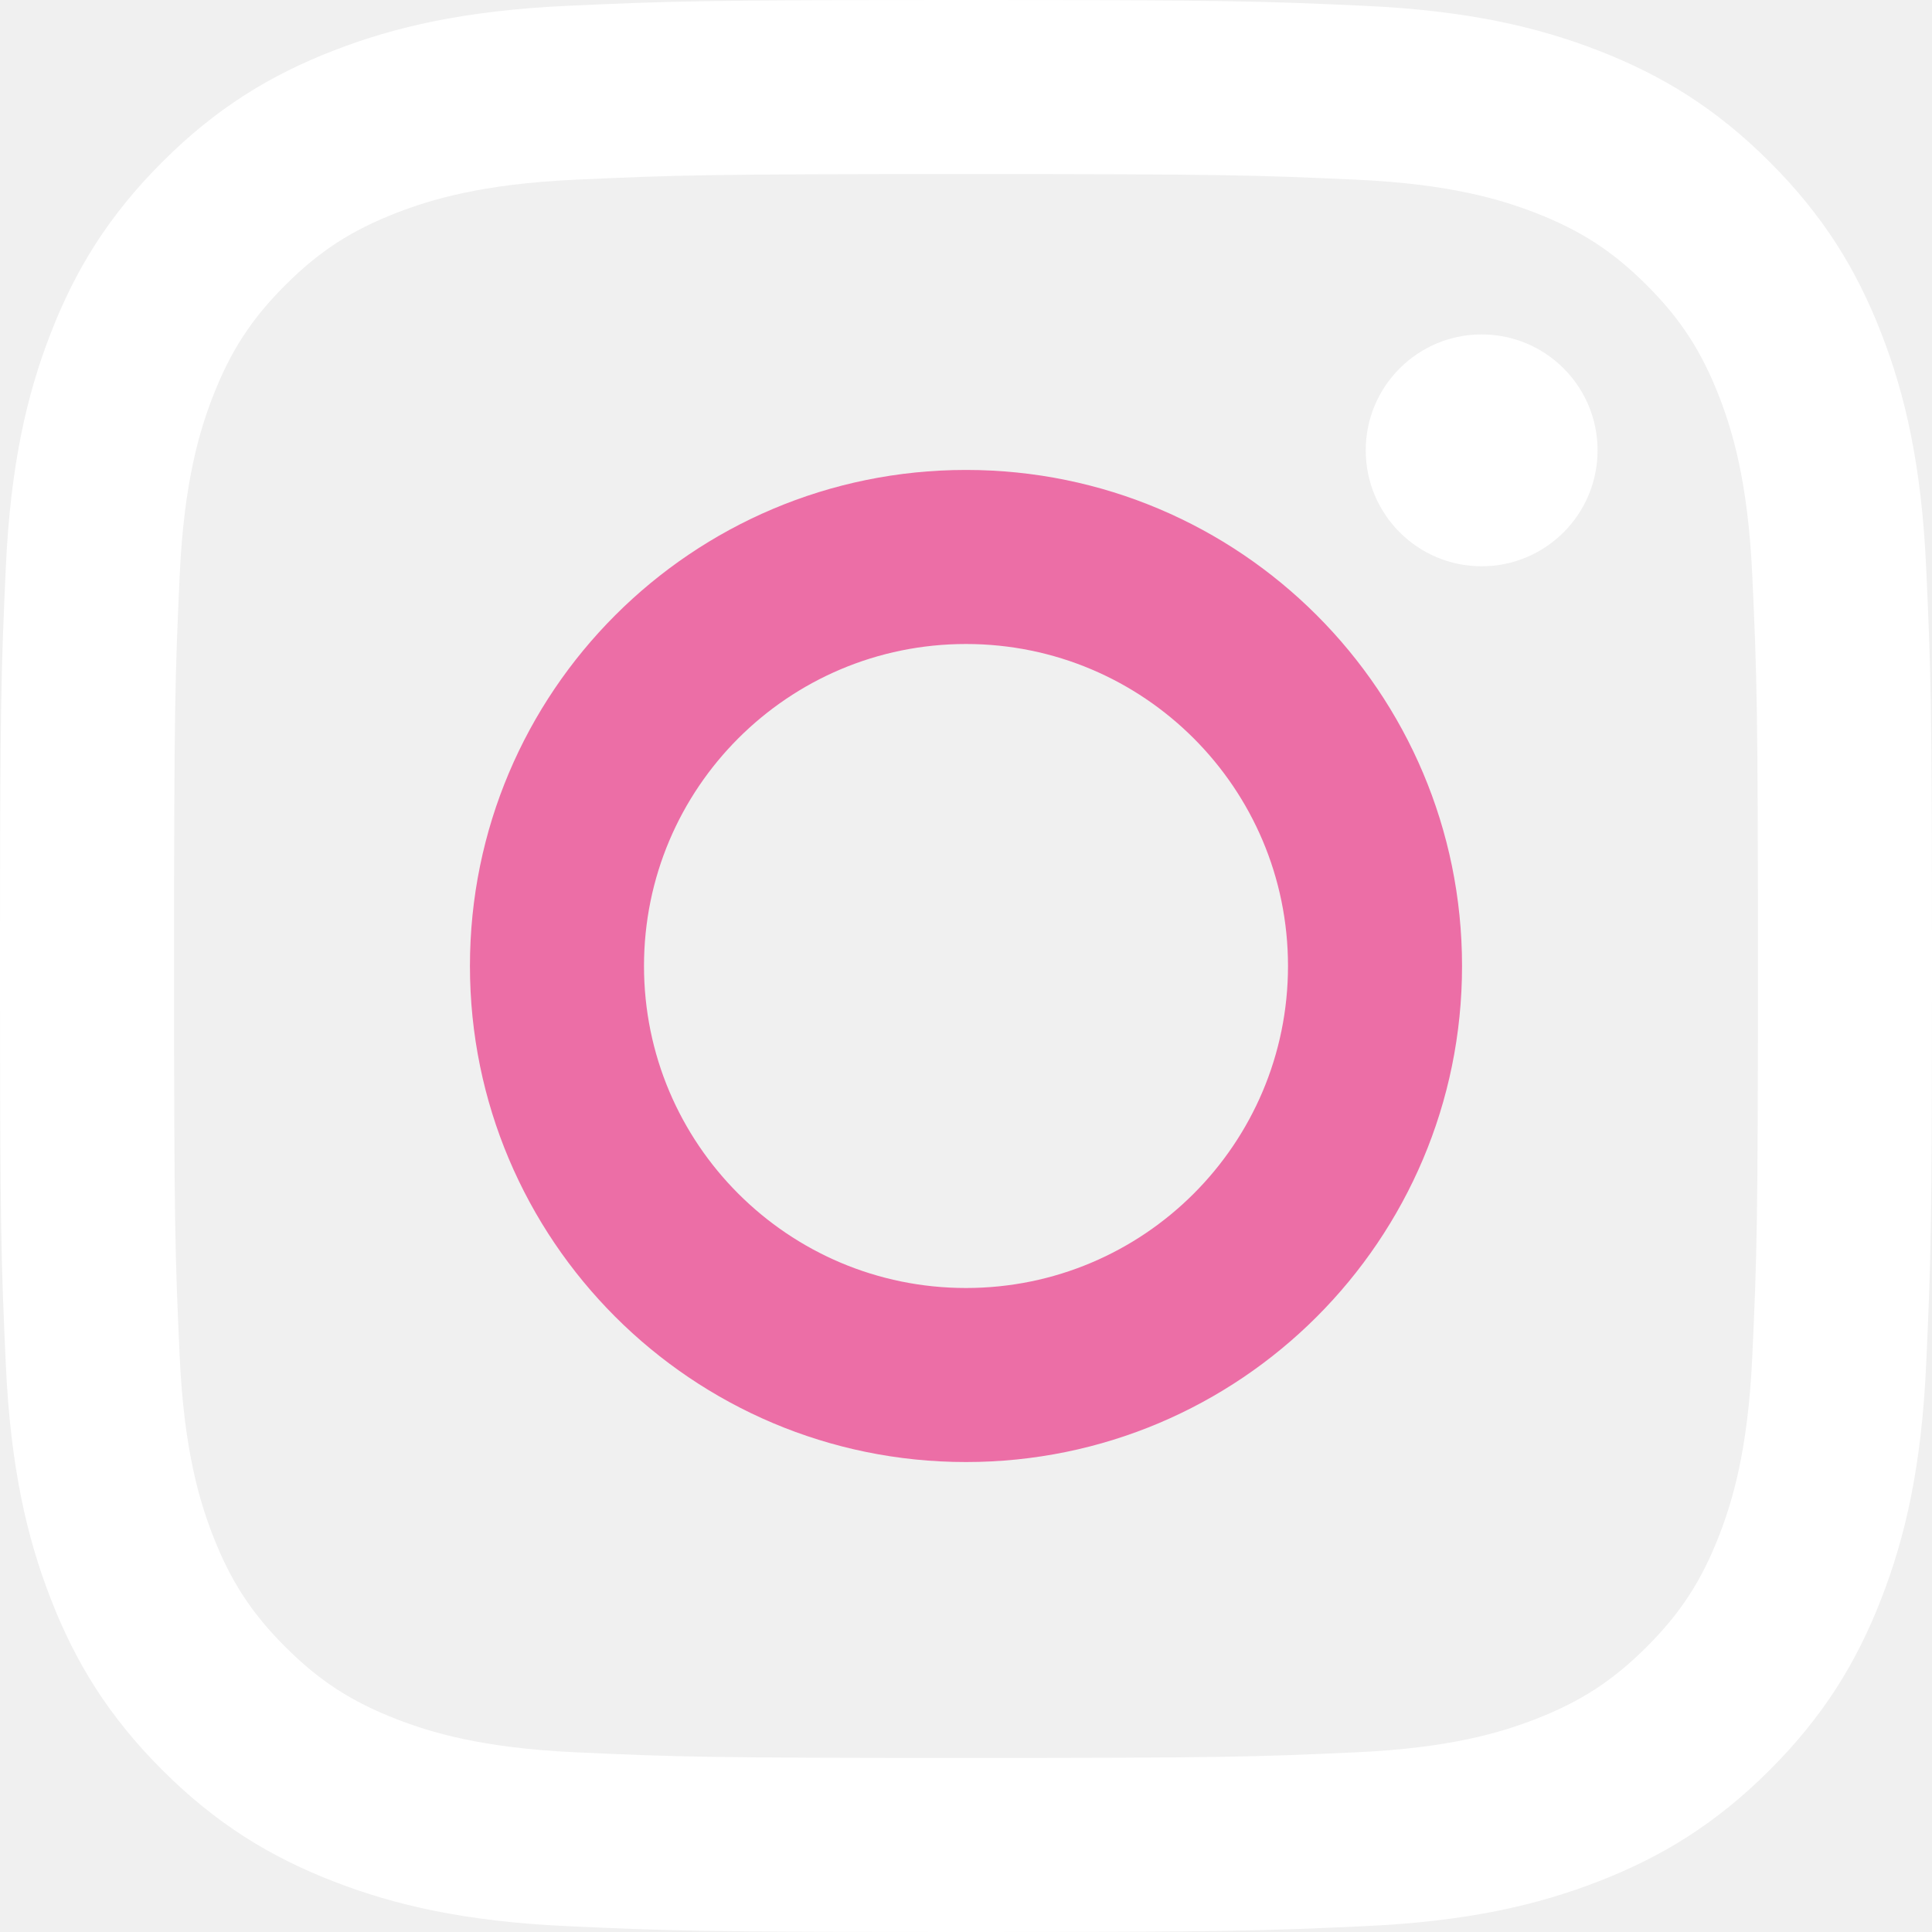
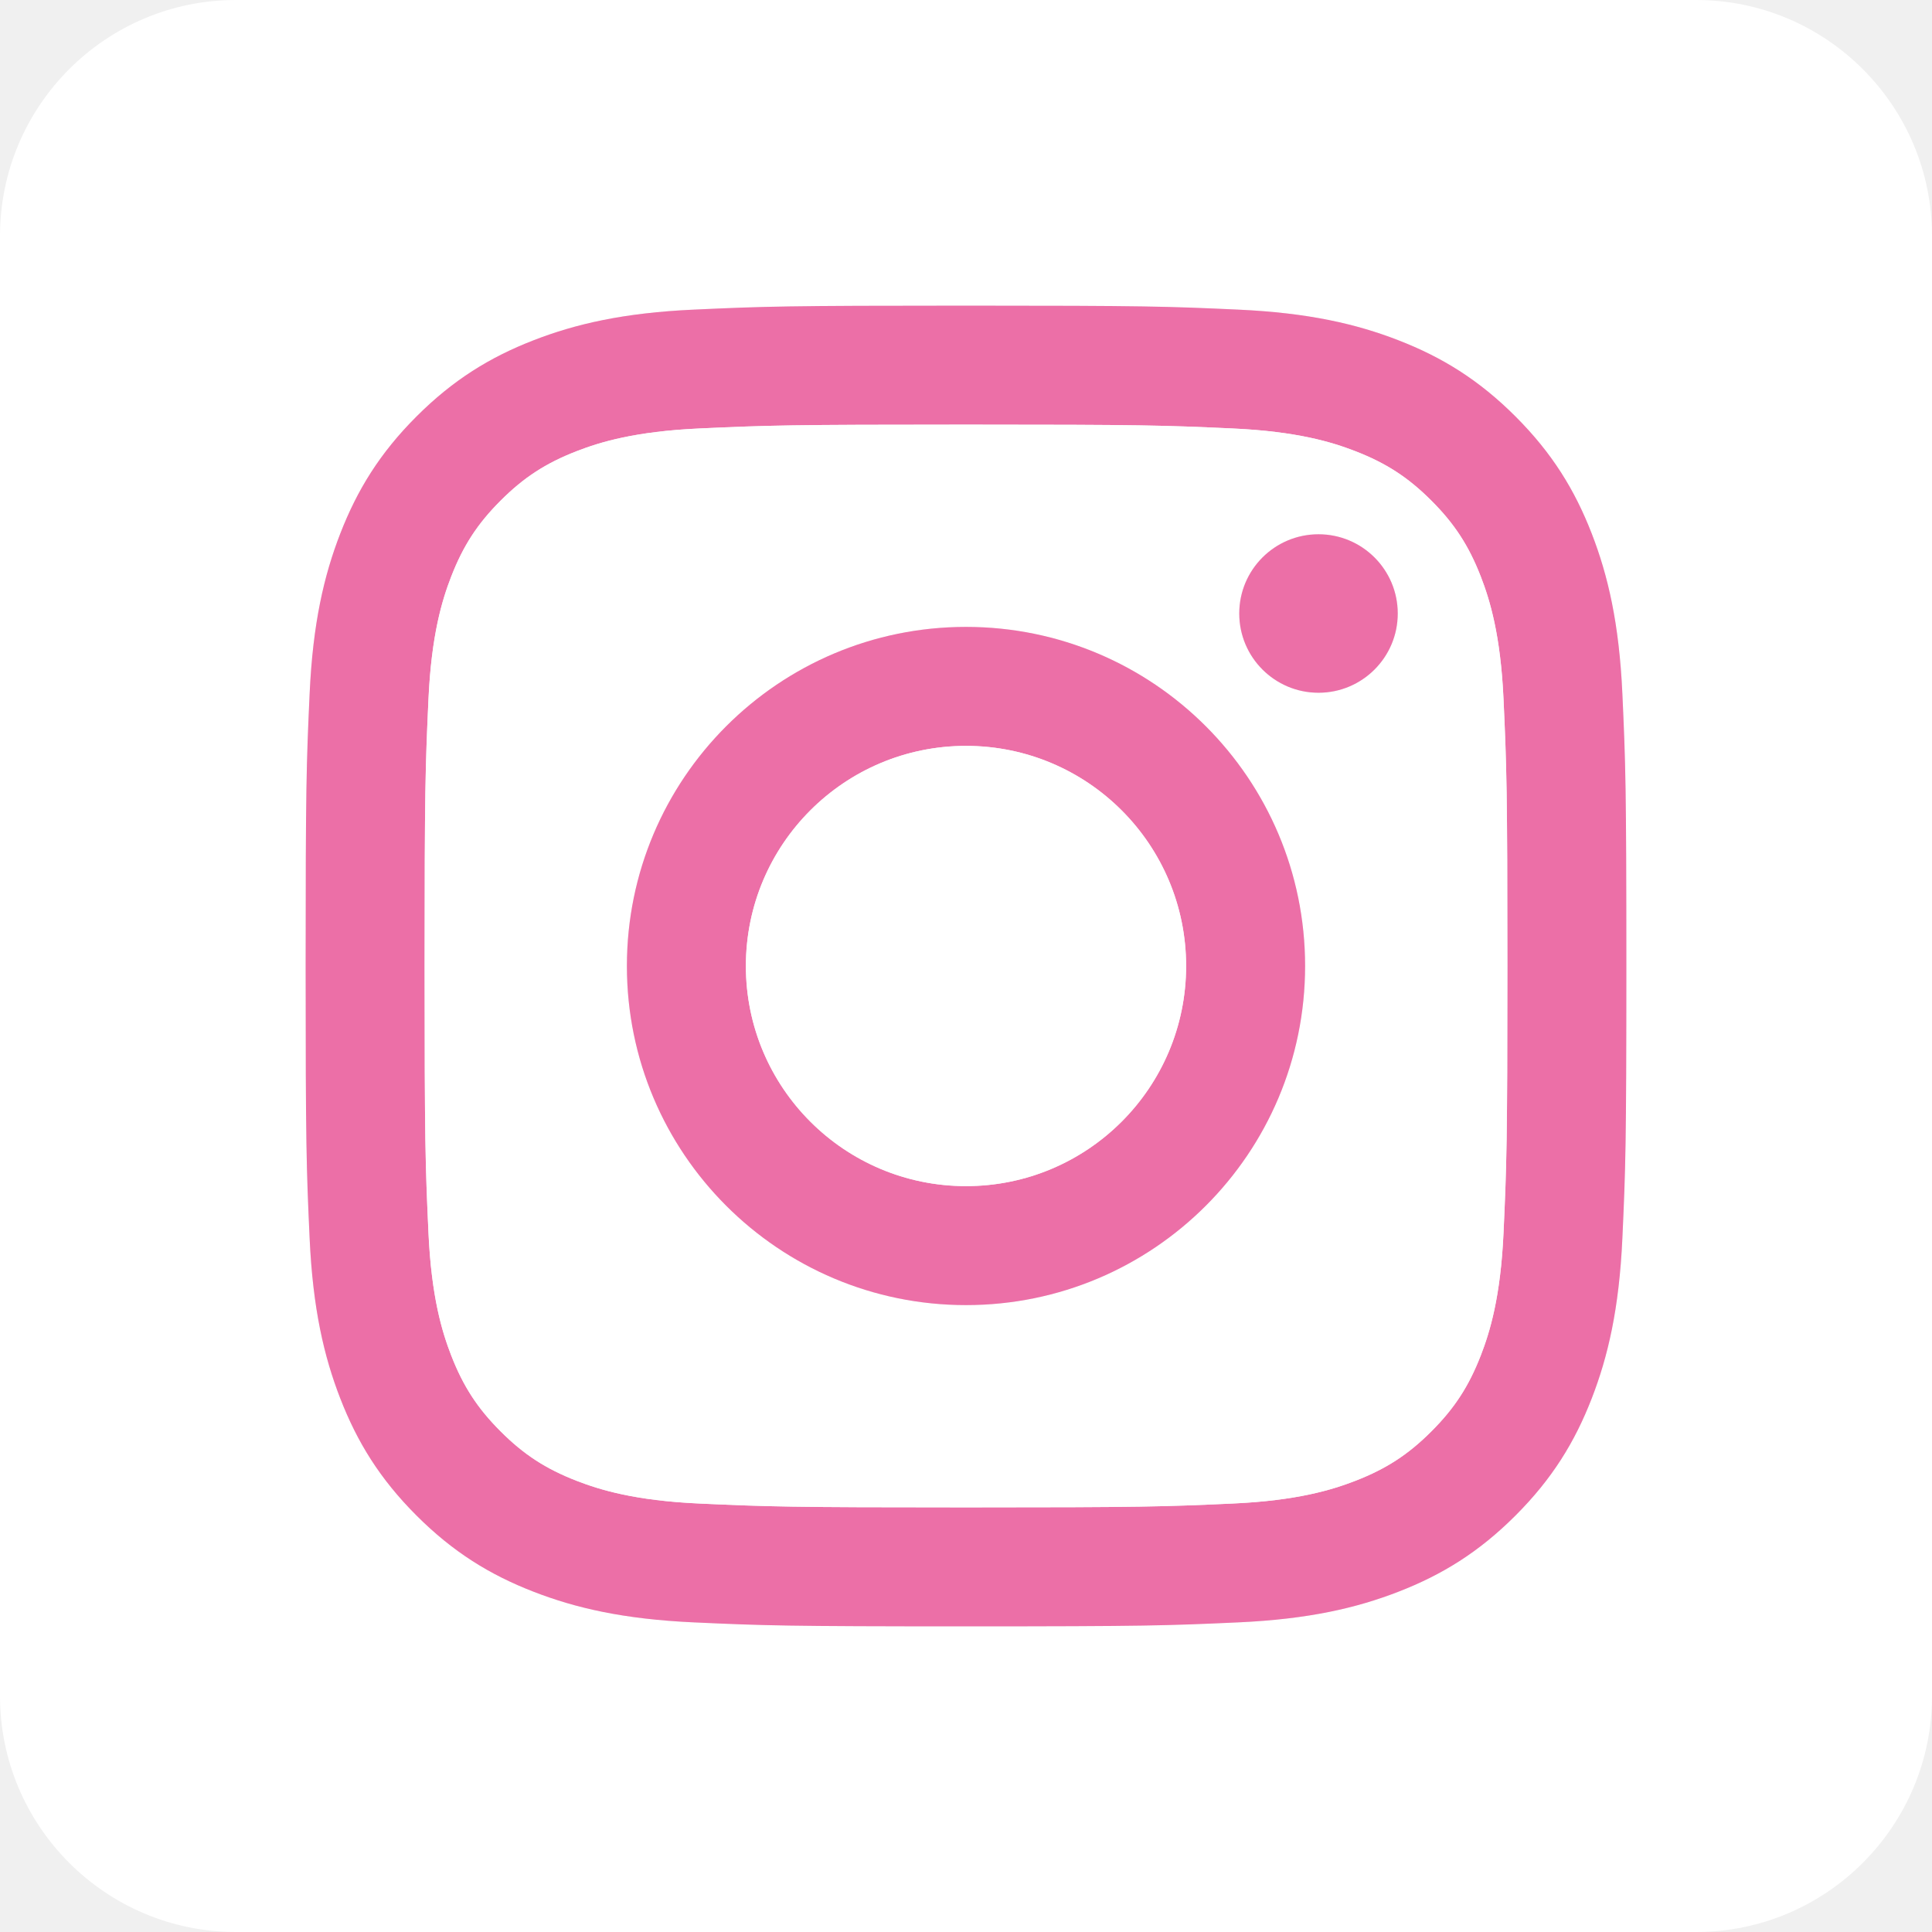
- <svg xmlns="http://www.w3.org/2000/svg" id="Layer_2" data-name="Layer 2" viewBox="0 0 921.6 921.6">
+ <svg xmlns="http://www.w3.org/2000/svg" id="Layer_2" data-name="Layer 2" viewBox="0 0 1080 1080">
  <defs>
    <style>
-       .cls-1 {
-         fill: #ec6ea6;
+       .cls-1, .cls-2 {
+         fill-rule: evenodd;
+       }
+ 
+       .cls-1, .cls-3 {
+         fill: #fff;
      }

      .cls-2 {
-         fill: #fff;
+         fill: #ec6fa7;
      }
    </style>
  </defs>
  <g id="Layer_1-2" data-name="Layer 1">
-     <g>
-       <path class="cls-2" d="M918.82,270.81c-2.23-49.04-10.02-82.54-21.41-111.85-11.78-30.3-27.54-56-53.15-81.62-25.62-25.62-51.32-41.37-81.62-53.15-29.31-11.39-62.81-19.18-111.86-21.42-49.14-2.24-64.84-2.77-189.98-2.77s-140.84.53-189.99,2.77c-49.04,2.24-82.54,10.03-111.85,21.42-30.31,11.78-56,27.53-81.62,53.15s-41.37,51.32-53.15,81.62c-11.39,29.31-19.18,62.81-21.42,111.85-2.24,49.15-2.77,64.84-2.77,189.99s.53,140.84,2.77,189.98c2.24,49.05,10.03,82.55,21.42,111.86,11.78,30.3,27.53,56,53.15,81.62,25.62,25.61,51.31,41.37,81.62,53.15,29.31,11.39,62.81,19.18,111.85,21.41,49.15,2.25,64.84,2.78,189.99,2.78s140.84-.53,189.98-2.78c49.05-2.23,82.55-10.02,111.86-21.41,30.3-11.78,56-27.54,81.62-53.15,25.61-25.62,41.37-51.32,53.15-81.62,11.39-29.31,19.18-62.81,21.41-111.86,2.25-49.14,2.78-64.84,2.78-189.98s-.53-140.84-2.78-189.99ZM835.88,647c-2.05,44.93-9.55,69.33-15.86,85.56-8.36,21.51-18.35,36.86-34.47,52.99-16.13,16.12-31.48,26.11-52.99,34.47-16.23,6.31-40.63,13.81-85.56,15.86-48.58,2.22-63.15,2.69-186.2,2.69s-137.62-.47-186.2-2.69c-44.93-2.05-69.33-9.55-85.57-15.86-21.51-8.36-36.86-18.35-52.98-34.47s-26.11-31.48-34.47-52.99c-6.31-16.23-13.82-40.63-15.87-85.56-2.22-48.59-2.68-63.16-2.68-186.2s.46-137.61,2.68-186.2c2.05-44.93,9.56-69.33,15.87-85.57,8.36-21.5,18.34-36.86,34.47-52.98,16.12-16.12,31.47-26.11,52.98-34.47,16.24-6.31,40.64-13.82,85.57-15.87,48.59-2.21,63.16-2.68,186.2-2.68s137.61.47,186.2,2.68c44.93,2.05,69.33,9.56,85.56,15.87,21.51,8.36,36.86,18.35,52.99,34.47,16.12,16.12,26.11,31.48,34.47,52.98,6.31,16.24,13.81,40.64,15.86,85.57,2.22,48.59,2.69,63.16,2.69,186.2s-.47,137.61-2.69,186.2Z" />
-       <path class="cls-1" d="M460.8,224.17c-130.69,0-236.63,105.94-236.63,236.63s105.94,236.62,236.63,236.62,236.62-105.94,236.62-236.62-105.94-236.63-236.62-236.63ZM460.8,614.4c-84.83,0-153.6-68.77-153.6-153.6s68.77-153.6,153.6-153.6,153.6,68.77,153.6,153.6-68.77,153.6-153.6,153.6Z" />
-       <path class="cls-2" d="M762.07,214.82c0,30.54-24.76,55.3-55.3,55.3s-55.29-24.76-55.29-55.3,24.76-55.29,55.29-55.29,55.3,24.75,55.3,55.29Z" />
-     </g>
+     <path class="cls-1" d="M948.05,0H131.95C59.12,0,0,59.13,0,131.95v816.1c0,72.82,59.13,131.95,131.95,131.95h816.1c72.82,0,131.95-59.13,131.95-131.95V131.95c0-72.82-59.12-131.95-131.95-131.95ZM906.92,692.2c-1.79,39.29-8.03,66.12-17.16,89.6-9.43,24.27-22.05,44.86-42.58,65.38-20.52,20.53-41.11,33.15-65.38,42.58-23.48,9.13-50.31,15.37-89.6,17.16-39.38,1.8-51.95,2.22-152.2,2.22s-112.82-.42-152.2-2.22c-39.29-1.79-66.12-8.03-89.6-17.16-24.28-9.43-44.86-22.05-65.38-42.58-20.53-20.52-33.15-41.11-42.58-65.38-9.13-23.48-15.37-50.31-17.16-89.6-1.8-39.38-2.22-51.95-2.22-152.2s.42-112.82,2.22-152.2c1.79-39.29,8.03-66.12,17.16-89.6,9.43-24.27,22.05-44.86,42.58-65.38,20.52-20.52,41.1-33.15,65.38-42.58,23.48-9.13,50.31-15.37,89.6-17.16,39.38-1.8,51.95-2.22,152.2-2.22s112.82.42,152.2,2.22c39.29,1.79,66.12,8.03,89.6,17.16,24.27,9.43,44.86,22.06,65.38,42.58,20.53,20.52,33.15,41.11,42.58,65.38,9.13,23.48,15.37,50.31,17.16,89.6,1.8,39.38,2.22,51.95,2.22,152.2s-.42,112.82-2.22,152.2Z" />
+     <path class="cls-2" d="M906.92,387.8c-1.79-39.29-8.03-66.12-17.16-89.6-9.43-24.27-22.05-44.86-42.58-65.38-20.52-20.52-41.11-33.15-65.38-42.58-23.48-9.13-50.31-15.37-89.6-17.16-39.38-1.8-51.95-2.22-152.2-2.22s-112.82.42-152.2,2.22c-39.29,1.79-66.12,8.03-89.6,17.16-24.28,9.43-44.86,22.06-65.38,42.58-20.53,20.52-33.15,41.11-42.58,65.38-9.13,23.48-15.37,50.31-17.16,89.6-1.8,39.38-2.22,51.95-2.22,152.2s.42,112.82,2.22,152.2c1.79,39.29,8.03,66.12,17.16,89.6,9.43,24.27,22.05,44.86,42.58,65.38,20.52,20.53,41.1,33.15,65.38,42.58,23.48,9.13,50.31,15.37,89.6,17.16,39.38,1.8,51.95,2.22,152.2,2.22s112.82-.42,152.2-2.22c39.29-1.79,66.12-8.03,89.6-17.16,24.27-9.43,44.86-22.05,65.38-42.58,20.53-20.52,33.15-41.11,42.58-65.38,9.13-23.48,15.37-50.31,17.16-89.6,1.8-39.38,2.22-51.95,2.22-152.2s-.42-112.82-2.22-152.2ZM840.48,689.16c-1.64,35.99-7.66,55.54-12.71,68.55-6.7,17.23-14.7,29.53-27.62,42.44-12.91,12.92-25.21,20.92-42.44,27.62-13.01,5.05-32.56,11.07-68.55,12.71-38.91,1.77-50.59,2.15-149.16,2.15s-110.24-.38-149.16-2.15c-35.99-1.64-55.54-7.66-68.55-12.71-17.23-6.7-29.53-14.7-42.44-27.62-12.92-12.91-20.92-25.21-27.62-42.44-5.05-13.01-11.07-32.56-12.71-68.55-1.77-38.92-2.15-50.6-2.15-149.16s.38-110.24,2.15-149.16c1.64-35.99,7.66-55.54,12.71-68.55,6.7-17.23,14.7-29.53,27.62-42.44,12.91-12.92,25.21-20.92,42.44-27.62,13.01-5.05,32.56-11.06,68.55-12.71,38.92-1.77,50.6-2.15,149.16-2.15s110.24.38,149.16,2.15c35.99,1.65,55.54,7.66,68.55,12.71,17.23,6.7,29.53,14.7,42.44,27.62,12.92,12.91,20.92,25.21,27.62,42.44,5.05,13.01,11.07,32.56,12.71,68.55,1.77,38.92,2.15,50.6,2.15,149.16s-.38,110.24-2.15,149.16Z" />
+     <path class="cls-1" d="M840.48,390.84c-1.64-35.99-7.66-55.54-12.71-68.55-6.7-17.23-14.7-29.53-27.62-42.44-12.91-12.92-25.21-20.92-42.44-27.62-13.01-5.05-32.56-11.06-68.55-12.71-38.92-1.77-50.6-2.15-149.16-2.15s-110.24.38-149.16,2.15c-35.99,1.65-55.54,7.66-68.55,12.71-17.23,6.7-29.53,14.7-42.44,27.62-12.92,12.91-20.92,25.21-27.62,42.44-5.05,13.01-11.07,32.56-12.71,68.55-1.77,38.92-2.15,50.6-2.15,149.16s.38,110.24,2.15,149.16c1.64,35.99,7.66,55.54,12.71,68.55,6.7,17.23,14.7,29.53,27.62,42.44,12.91,12.92,25.21,20.92,42.44,27.62,13.01,5.05,32.56,11.07,68.55,12.71,38.92,1.77,50.59,2.15,149.16,2.15s110.25-.38,149.16-2.15c35.99-1.64,55.54-7.66,68.55-12.71,17.23-6.7,29.53-14.7,42.44-27.62,12.92-12.91,20.92-25.21,27.62-42.44,5.05-13.01,11.07-32.56,12.71-68.55,1.77-38.92,2.15-50.6,2.15-149.16s-.38-110.24-2.15-149.16ZM540,729.56c-104.69,0-189.56-84.87-189.56-189.56s84.87-189.56,189.56-189.56,189.56,84.87,189.56,189.56-84.87,189.56-189.56,189.56ZM737.05,387.25c-24.47,0-44.3-19.83-44.3-44.3s19.83-44.29,44.3-44.29,44.3,19.83,44.3,44.29-19.84,44.3-44.3,44.3Z" />
+     <path class="cls-2" d="M781.35,342.95c0,24.47-19.84,44.3-44.3,44.3s-44.3-19.83-44.3-44.3,19.83-44.29,44.3-44.29,44.3,19.83,44.3,44.29Z" />
+     <path class="cls-2" d="M540,350.44c-104.69,0-189.56,84.87-189.56,189.56s84.87,189.56,189.56,189.56,189.56-84.87,189.56-189.56-84.87-189.56-189.56-189.56ZM540,663.05c-67.96,0-123.05-55.09-123.05-123.05s55.09-123.05,123.05-123.05,123.05,55.09,123.05,123.05-55.09,123.05-123.05,123.05Z" />
+     <circle class="cls-3" cx="540" cy="540" r="123.05" />
  </g>
</svg>
